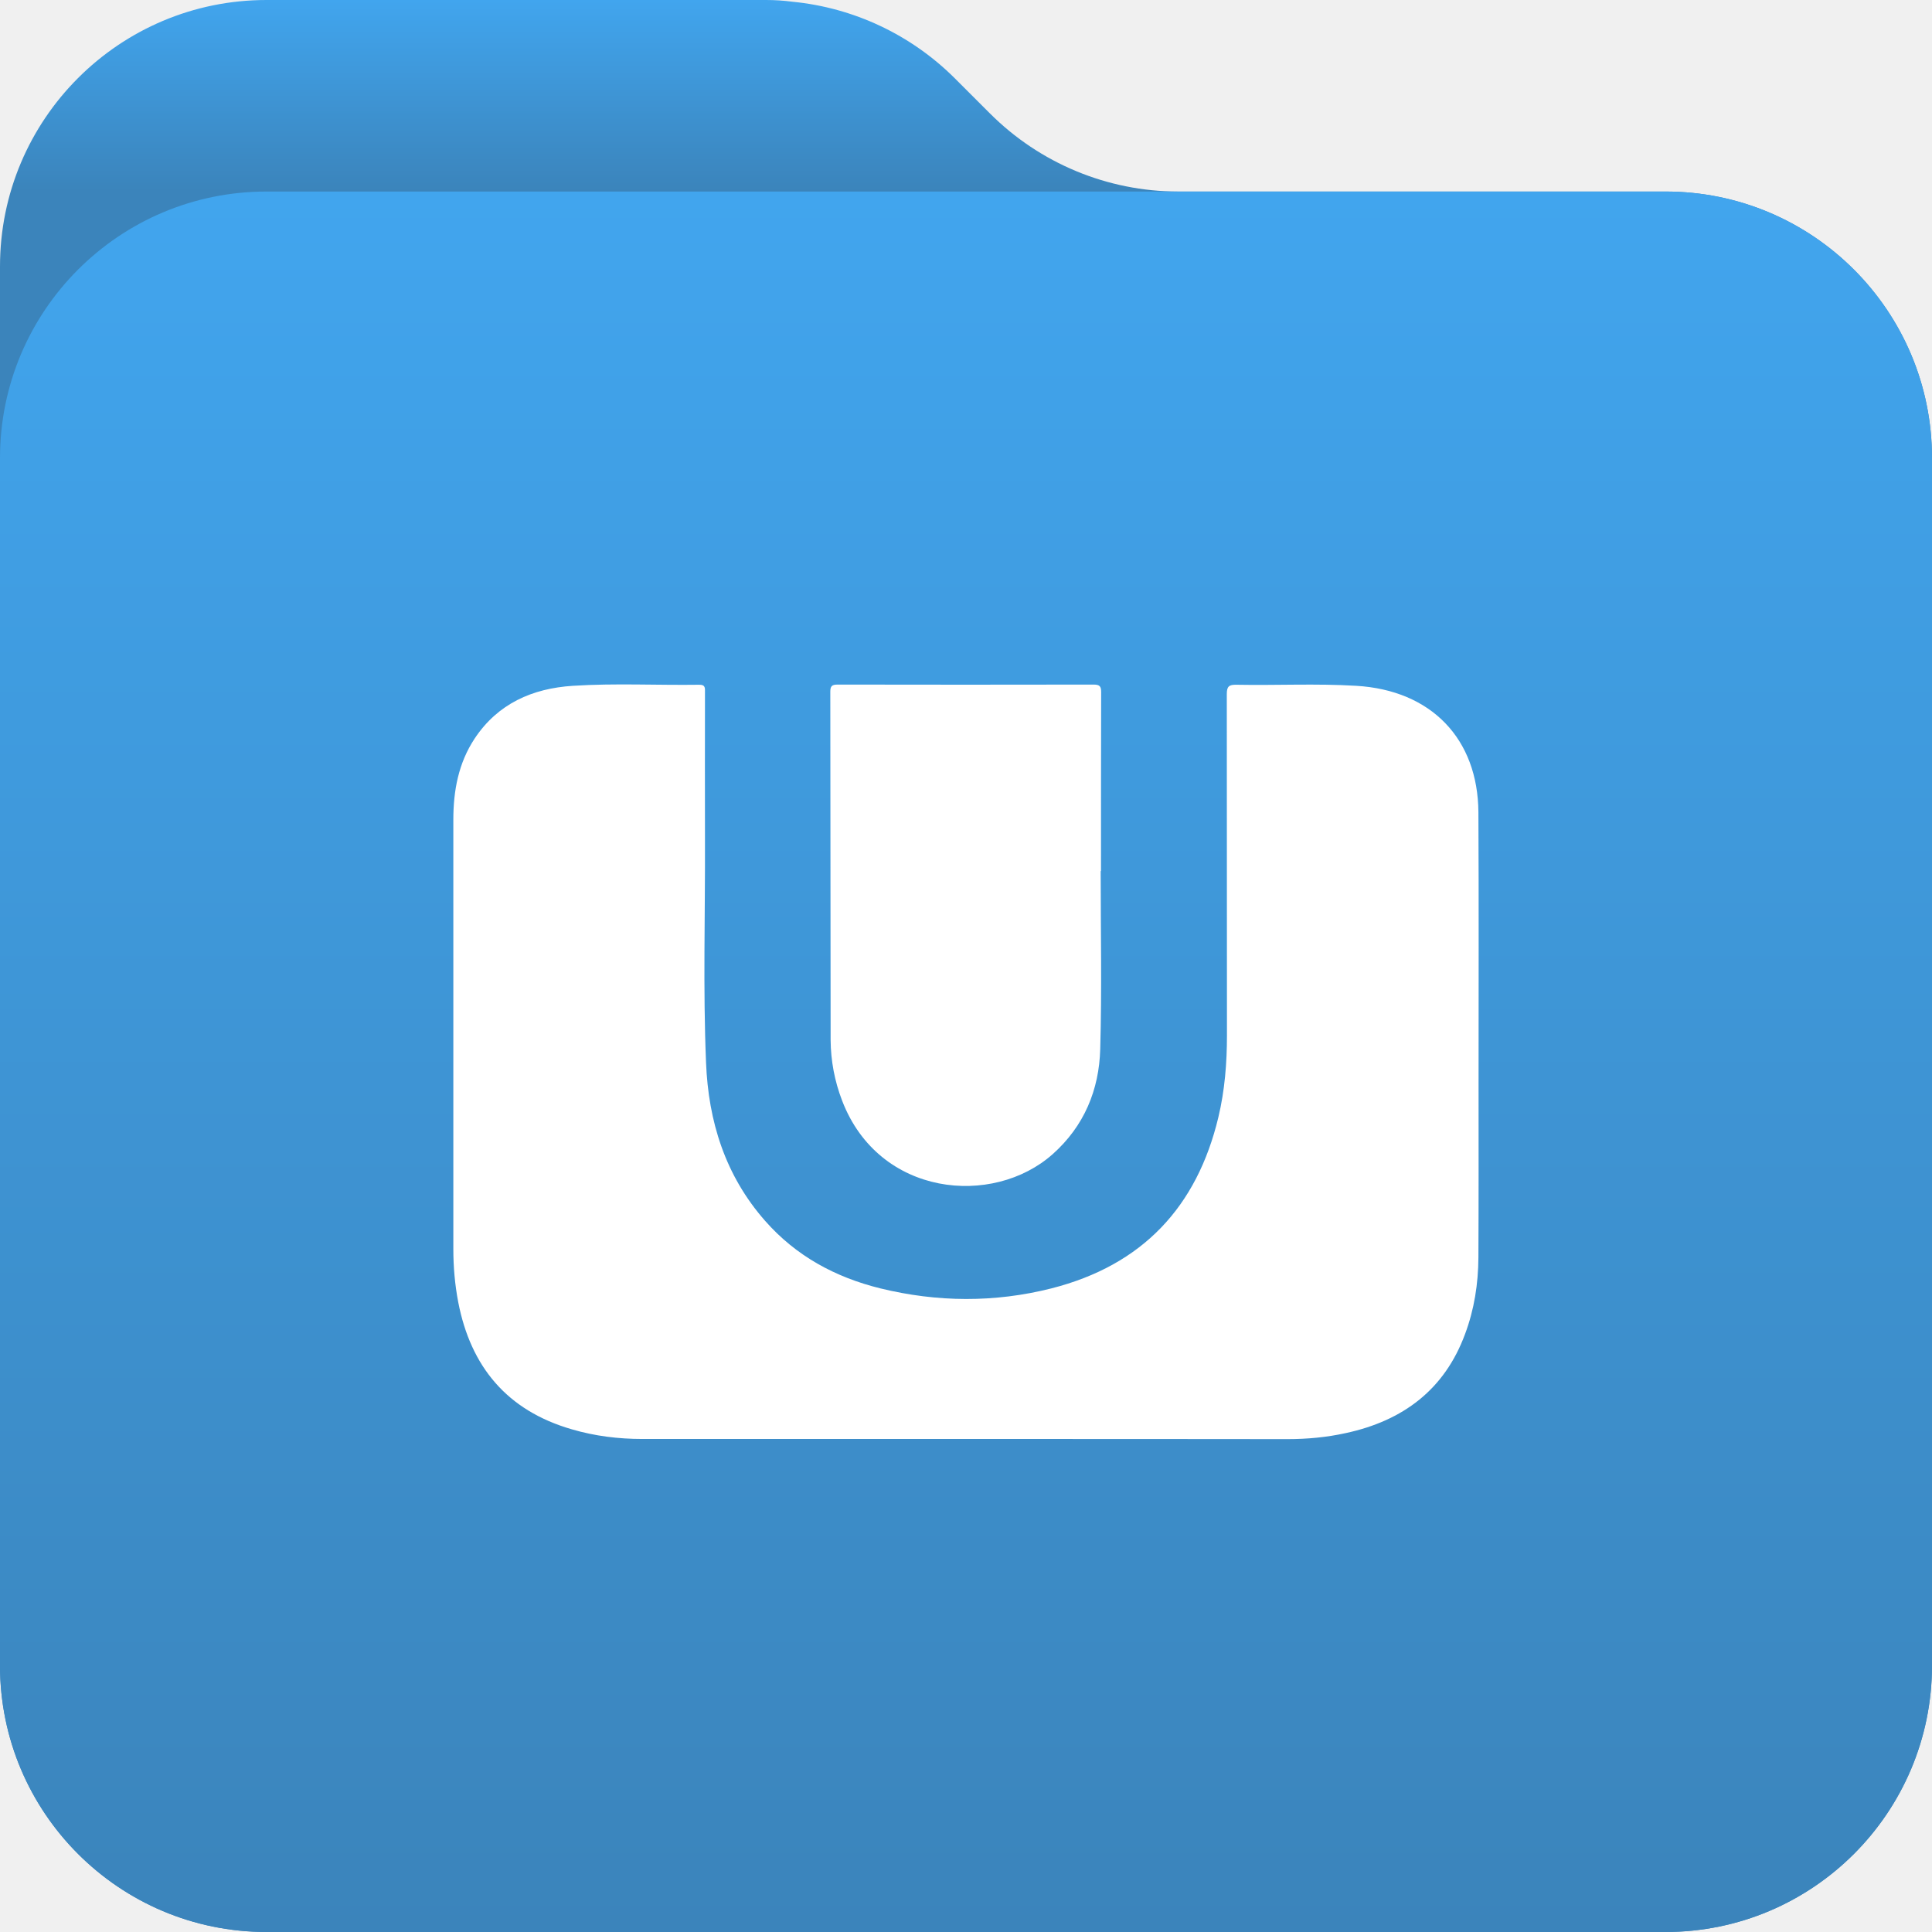
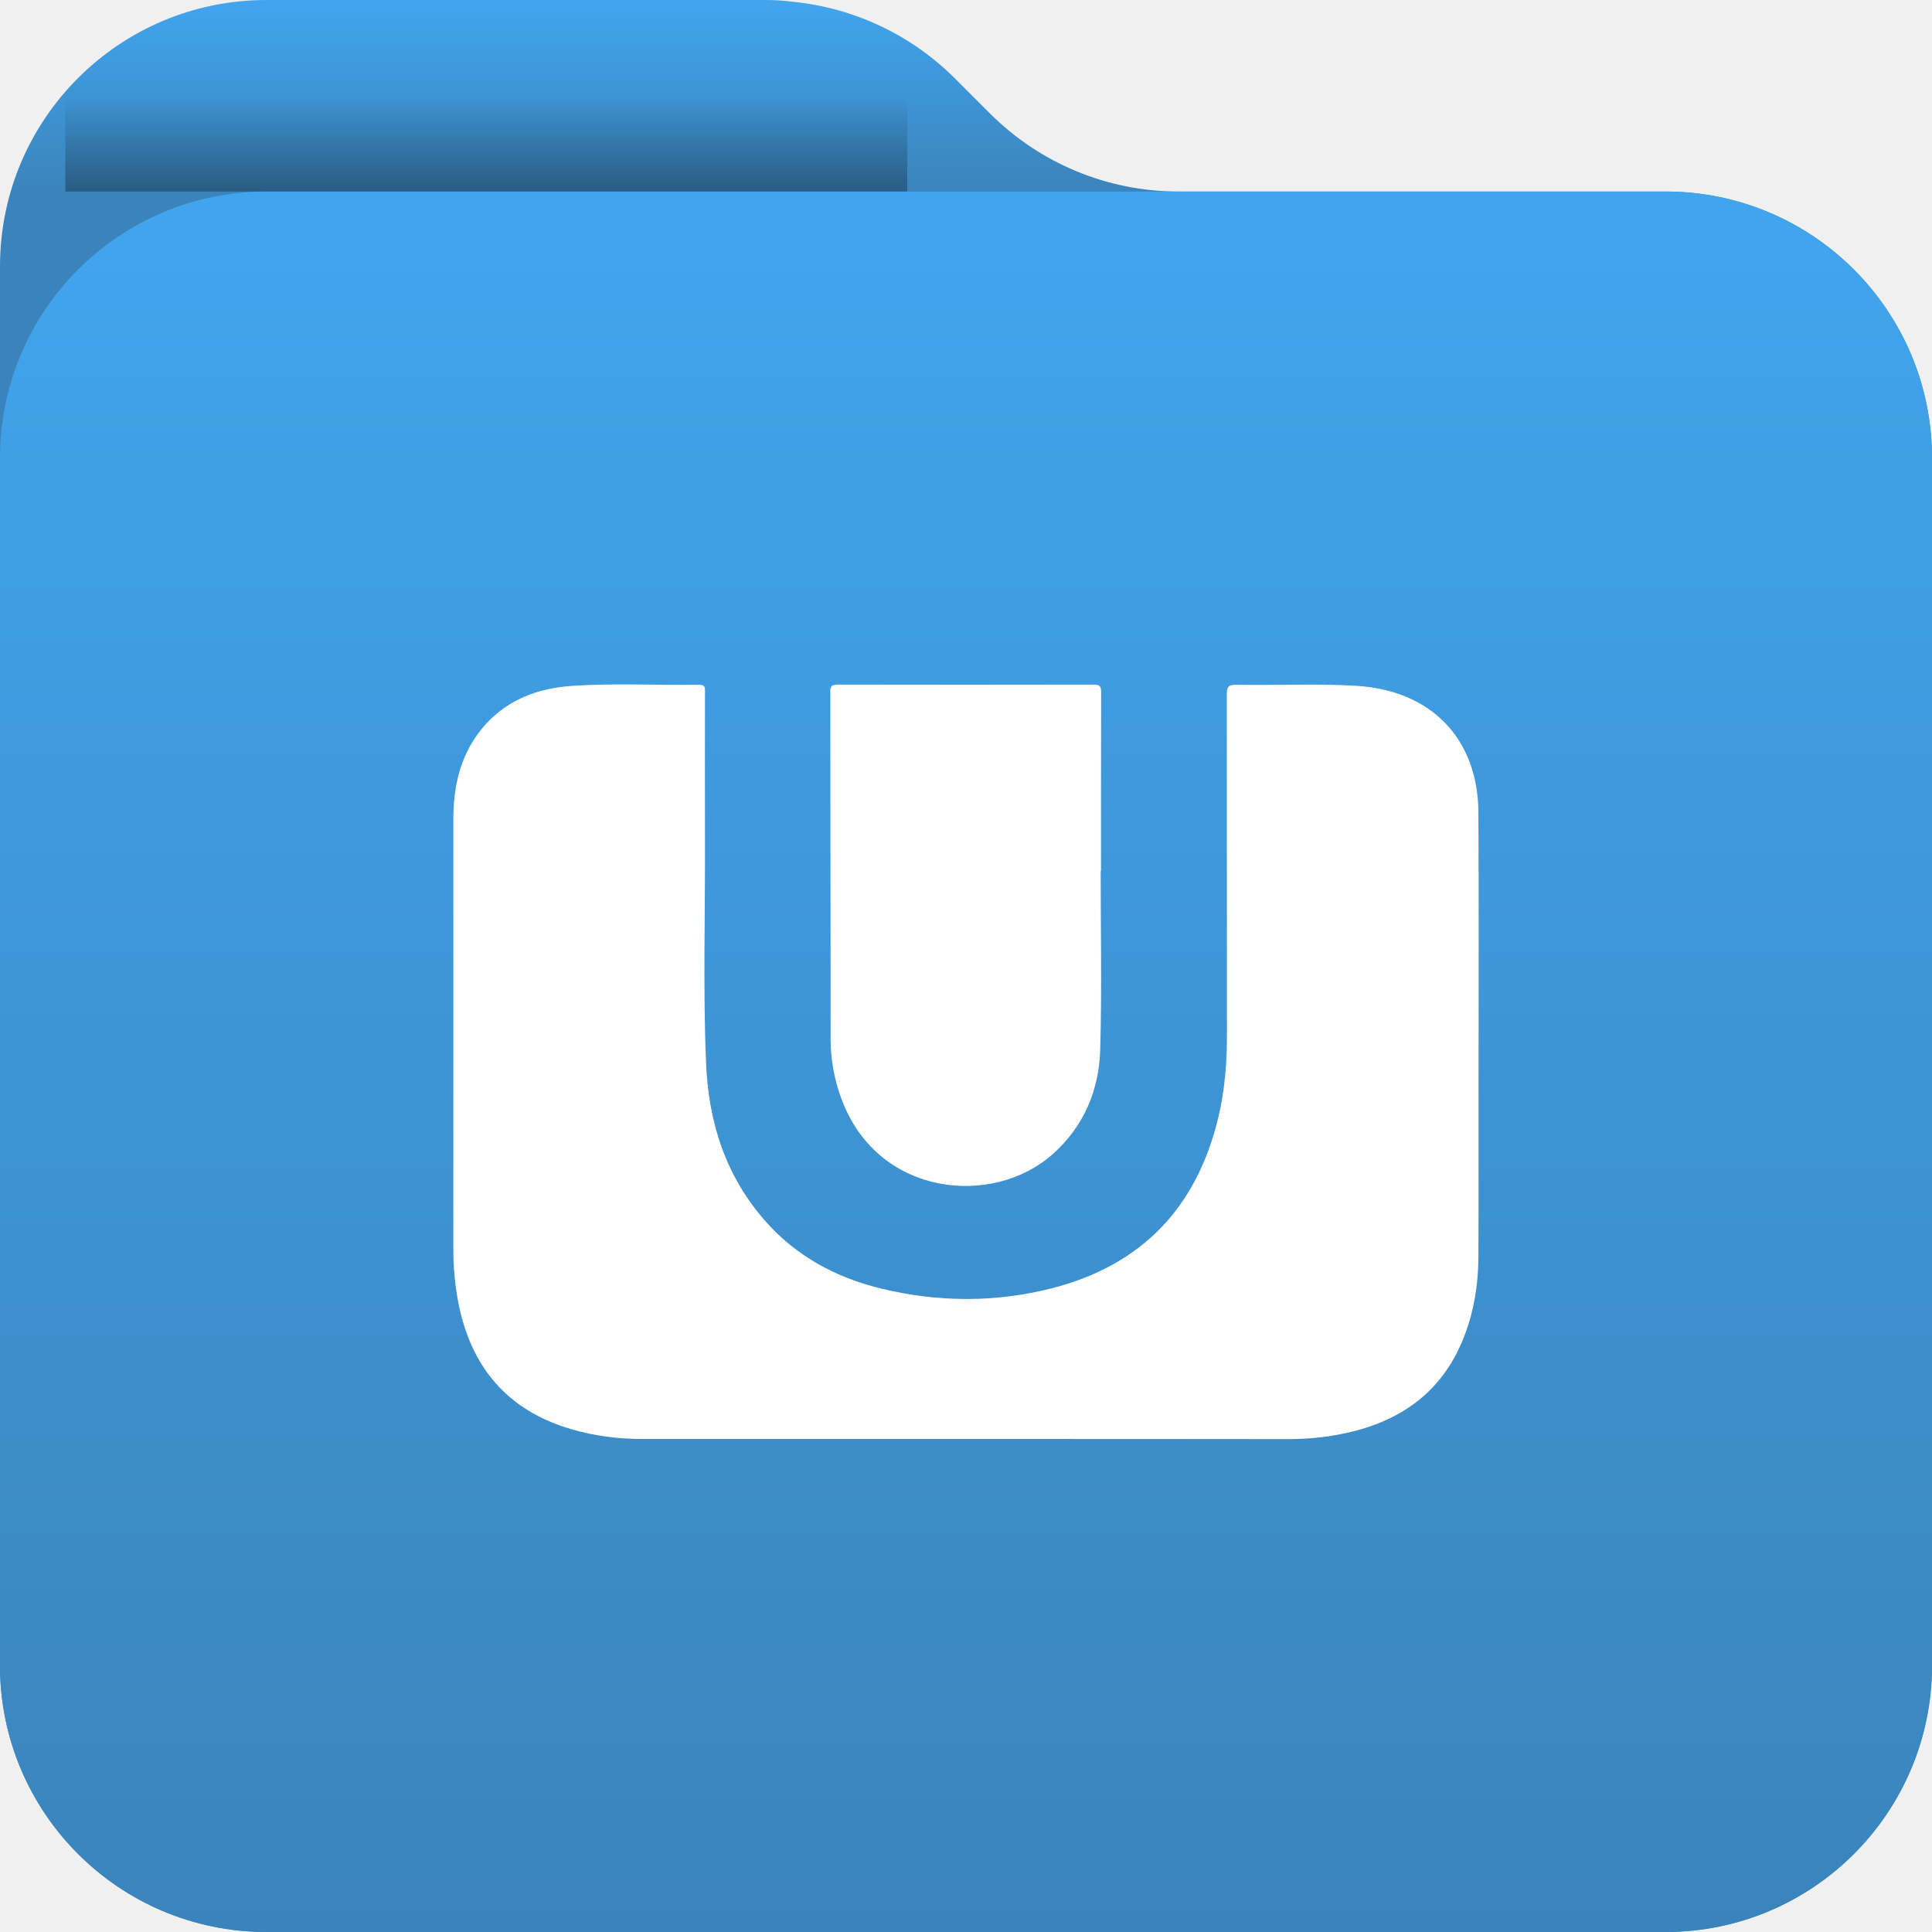
- <svg xmlns="http://www.w3.org/2000/svg" width="512" height="512" viewBox="0 0 135.467 135.467" version="1.1" id="svg1" xml:space="preserve">
+ <svg xmlns="http://www.w3.org/2000/svg" xmlns:xlink="http://www.w3.org/1999/xlink" width="512" height="512" viewBox="0 0 135.467 135.467" version="1.1" id="svg1" xml:space="preserve">
  <defs id="defs1">
-     <linearGradient id="folderBack" x1="55.033" y1="6.35" x2="55.033" y2="18.521" gradientUnits="userSpaceOnUse">
-       <stop offset="0" style="stop-color:#41a5ee;stop-opacity:1" />
-       <stop offset="1" style="stop-color:#3b84bb;stop-opacity:1" />
+     <linearGradient id="linearGradient17">
+       <stop style="stop-color:#e5e5e5;stop-opacity:1;" offset="0" id="stop17" />
+       <stop style="stop-color:#a8a8a8;stop-opacity:1;" offset="1" id="stop18" />
    </linearGradient>
-     <linearGradient id="folderFront" x1="67.733" y1="18.521" x2="67.733" y2="129.117" gradientUnits="userSpaceOnUse">
-       <stop offset="0" style="stop-color:#41a5ee;stop-opacity:1" />
-       <stop offset="1" style="stop-color:#3b84bb;stop-opacity:1" />
+     <linearGradient id="linearGradient15">
+       <stop style="stop-color:#e5e5e5;stop-opacity:1;" offset="0" id="stop15" />
+       <stop style="stop-color:#a8a8a8;stop-opacity:1;" offset="1" id="stop16" />
    </linearGradient>
+     <linearGradient xlink:href="#linearGradient15" id="linearGradient16" x1="55.033" y1="6.35" x2="55.033" y2="18.521" gradientUnits="userSpaceOnUse" />
+     <linearGradient xlink:href="#linearGradient17" id="linearGradient18" x1="67.733" y1="18.521" x2="67.733" y2="129.117" gradientUnits="userSpaceOnUse" />
    <linearGradient id="a" gradientUnits="userSpaceOnUse" x1="24.415" y1="564.872" x2="104.743" y2="551.509" gradientTransform="translate(-0.005,-473.426)">
      <stop offset=".037" style="stop-color:#fff" id="stop168645" />
      <stop offset=".896" style="stop-color:#898cbf" id="stop168647" />
    </linearGradient>
    <linearGradient id="b" gradientUnits="userSpaceOnUse" x1="28.461" y1="68.837" x2="54.049" y2="68.837" gradientTransform="matrix(1,0,0,-1,-0.045,123.99)">
      <stop offset="0" style="stop-color:#6e70a9" id="stop168656" />
      <stop offset=".969" style="stop-color:#514a8e" id="stop168658" />
    </linearGradient>
    <linearGradient id="c" gradientUnits="userSpaceOnUse" x1="53.857" y1="61.681" x2="54.185" y2="61.681" gradientTransform="matrix(1,0,0,-1,-0.045,123.99)">
      <stop offset="0" style="stop-color:#6e70a9" id="stop168663" />
      <stop offset=".969" style="stop-color:#514a8e" id="stop168665" />
    </linearGradient>
    <linearGradient id="d" gradientUnits="userSpaceOnUse" x1="64.085" y1="540.326" x2="108.726" y2="569.631" gradientTransform="translate(-0.005,-473.426)">
      <stop offset="0" style="stop-color:#4c5284" id="stop168676" />
      <stop offset="1" style="stop-color:#8789bc" id="stop168678" />
    </linearGradient>
    <linearGradient id="e" gradientUnits="userSpaceOnUse" x1="53.464" y1="596.999" x2="53.153" y2="577.096" gradientTransform="translate(-0.005,-473.426)">
      <stop offset=".11" style="stop-color:#4c407e" id="stop168685" />
      <stop offset=".89" style="stop-color:#669" id="stop168687" />
      <stop offset="1" style="stop-color:#a7b3d9" id="stop168689" />
      <stop offset="1" style="stop-color:#9ba5cd" id="stop168691" />
    </linearGradient>
    <linearGradient id="f" gradientUnits="userSpaceOnUse" x1="4.824" y1="553.133" x2="66.026" y2="536.123" gradientTransform="translate(-0.005,-473.426)">
      <stop offset=".233" style="stop-color:#669" id="stop168702" />
      <stop offset=".724" style="stop-color:#a7b3d9" id="stop168704" />
    </linearGradient>
    <linearGradient id="g" gradientUnits="userSpaceOnUse" x1="5.882" y1="556.931" x2="67.08" y2="539.924" gradientTransform="translate(-0.005,-473.426)">
      <stop offset=".233" style="stop-color:#669" id="stop168709" />
      <stop offset=".991" style="stop-color:#a7b3d9" id="stop168711" />
    </linearGradient>
    <linearGradient id="h" gradientUnits="userSpaceOnUse" x1="19.586" y1="559.814" x2="43.921" y2="572.836" gradientTransform="translate(-0.005,-473.426)">
      <stop offset="0" style="stop-color:#6e70a9" id="stop168722" />
      <stop offset=".969" style="stop-color:#514a8e" id="stop168724" />
    </linearGradient>
    <linearGradient id="i" gradientUnits="userSpaceOnUse" x1="55.735" y1="495.654" x2="71.185" y2="503.171" gradientTransform="translate(-0.005,-473.426)">
      <stop offset=".037" style="stop-color:#9ea5d3" id="stop168731" />
      <stop offset=".902" style="stop-color:#7675ae" id="stop168733" />
    </linearGradient>
    <linearGradient id="k" gradientUnits="userSpaceOnUse" x1="49.386" y1="477.947" x2="45.741" y2="518.442" gradientTransform="matrix(0.6006141,0,0,0.6006141,49.40835,-248.2768)">
      <stop offset="0" style="stop-color:#aaacd2" id="stop168747" />
      <stop offset=".626" style="stop-color:#fcfafb" id="stop168749" />
    </linearGradient>
    <linearGradient id="l" gradientUnits="userSpaceOnUse" x1="71.78" y1="473.265" x2="68.135" y2="513.761" gradientTransform="matrix(0.6006141,0,0,0.6006141,49.40835,-248.2768)">
      <stop offset=".674" style="stop-color:#aaacd2" id="stop168754" />
      <stop offset="1" style="stop-color:#fcfafb" id="stop168756" />
    </linearGradient>
+     <linearGradient data-orig="1c90e5,1469a8" x1="55.033" y1="6.35" x2="55.033" y2="18.521" gradientUnits="userSpaceOnUse" id="linearGradient16_tint">
+       <stop style="stop-color:#41a5ee;stop-opacity:1;" offset="0" />
+       <stop style="stop-color:#3b84bb;stop-opacity:1;" offset="1" />
+     </linearGradient>
+     <linearGradient data-orig="1c90e5,1469a8" x1="67.733" y1="18.521" x2="67.733" y2="129.117" gradientUnits="userSpaceOnUse" id="linearGradient18_tint">
+       <stop style="stop-color:#41a5ee;stop-opacity:1;" offset="0" />
+       <stop style="stop-color:#3b84bb;stop-opacity:1;" offset="1" />
+     </linearGradient>
+     <linearGradient id="tabShade" x1="0" y1="12.521" x2="0" y2="18.521" gradientUnits="userSpaceOnUse">
+       <stop offset="0" style="stop-color:#000000;stop-opacity:0" />
+       <stop offset="1" style="stop-color:#000000;stop-opacity:0.3" />
+     </linearGradient>
  </defs>
  <g id="layer1">
-     <g id="folder" transform="matrix(1.103449,0,0,1.103449,-7.006964,-7.006964)">
-       <path id="folder-back" d="M 23.283,6.35 C 13.931,6.35 6.35,13.931 6.35,23.283 v 88.9 c -4.4e-6,9.352 7.581,16.933 16.933,16.933 h 88.9 c 9.352,0 16.933,-7.581 16.933,-16.933 V 35.454 c 0,-9.352 -7.581,-16.933 -16.933,-16.933 H 81.206 c -4.482,-0.007 -8.778,-1.79 -11.947,-4.959 h -5.17e-4 L 67.006,11.31 C 64.233,8.55 60.589,6.836 56.694,6.459 56.144,6.386 55.589,6.35 55.033,6.35 h -0.009 z" style="display:inline;fill:url(#folderBack)" />
-       <path id="folder-front" d="m 23.283,18.521 c -9.352,-1e-6 -16.933,7.581 -16.933,16.933 v 76.729 c -4.4e-6,9.352 7.581,16.933 16.933,16.933 h 88.9 c 9.352,0 16.933,-7.581 16.933,-16.933 V 35.454 c 0,-9.352 -7.581,-16.933 -16.933,-16.933 z" style="display:inline;fill:url(#folderFront)" />
+     <g id="g50" transform="matrix(1.103449,0,0,1.103449,-7.006964,-7.006964)">
+       <path id="path46" style="display:inline;fill:url(#linearGradient16_tint);stroke-width:11.943;paint-order:stroke fill markers" d="M 23.283,6.35 C 13.931,6.35 6.35,13.931 6.35,23.283 v 88.9 c -4.4e-6,9.352 7.581,16.933 16.933,16.933 h 88.9 c 9.352,0 16.933,-7.581 16.933,-16.933 V 35.454 c 0,-9.352 -7.581,-16.933 -16.933,-16.933 H 81.206 c -4.482,-0.007 -8.778,-1.79 -11.947,-4.959 h -5.17e-4 L 67.006,11.31 C 64.233,8.55 60.589,6.836 56.694,6.459 56.144,6.386 55.589,6.35 55.033,6.35 h -0.009 z" />
+       <rect id="tab-shade" x="10.5" y="12.521" width="53.5" height="6" style="fill:url(#tabShade)" />
+       <path id="path50" style="display:inline;fill:url(#linearGradient18_tint);stroke-width:11.943;paint-order:stroke fill markers" d="m 23.283,18.521 c -9.352,-1e-6 -16.933,7.581 -16.933,16.933 v 76.729 c -4.4e-6,9.352 7.581,16.933 16.933,16.933 h 88.9 c 9.352,0 16.933,-7.581 16.933,-16.933 V 35.454 c 0,-9.352 -7.581,-16.933 -16.933,-16.933 z" />
    </g>
    <path id="path1-2" style="fill:#ffffff;stroke-width:0.107" d="m 58.715,48.002 c -0.388,0 -0.496,0.117 -0.496,0.497 0.011,8.144 0.011,16.277 0.022,24.421 0.011,1.46 0.28,2.887 0.809,4.262 2.588,6.737 10.578,7.467 14.762,3.744 2.211,-1.967 3.258,-4.516 3.333,-7.371 0.119,-4.157 0.032,-8.324 0.032,-12.481 h 0.022 c 0,-4.188 3.39e-4,-8.366 0.011,-12.544 0,-0.402 -0.097,-0.529 -0.529,-0.529 -5.985,0.011 -11.981,0.011 -17.966,0 z m -9.695,0.011 c -2.944,0.042 -5.899,-0.116 -8.843,0.074 -2.858,0.18 -5.273,1.258 -6.891,3.691 -1.143,1.724 -1.499,3.67 -1.499,5.691 v 30.111 c 0,1.248 0.108,2.497 0.345,3.734 0.874,4.495 3.397,7.583 7.958,8.905 1.618,0.476 3.279,0.678 4.951,0.678 h 23.207 c 7.344,0 14.687,-7.3e-4 22.042,0.01 1.37,0 2.739,-0.127 4.076,-0.423 4.022,-0.867 6.924,-3.056 8.358,-6.938 0.647,-1.724 0.927,-3.533 0.938,-5.363 0.021,-4.093 0.011,-8.175 0.011,-12.269 0,-6.314 0.021,-12.639 -0.011,-18.954 -0.032,-5.172 -3.321,-8.566 -8.572,-8.873 -2.793,-0.169 -5.597,-0.021 -8.39,-0.074 -0.528,-0.011 -0.68,0.116 -0.68,0.656 0.011,7.975 3.6e-4,15.949 0.011,23.924 0,1.935 -0.151,3.861 -0.604,5.754 -1.499,6.261 -5.305,10.364 -11.711,11.993 -3.979,1.005 -7.991,0.973 -11.981,0 -3.181,-0.783 -5.931,-2.284 -8.088,-4.738 -2.804,-3.184 -3.979,-6.991 -4.141,-11.095 -0.216,-5.204 -0.054,-10.418 -0.075,-15.632 -0.011,-3.448 0,-6.885 0,-10.333 0,-0.286 0.043,-0.54 -0.41,-0.529 z" />
  </g>
</svg>
